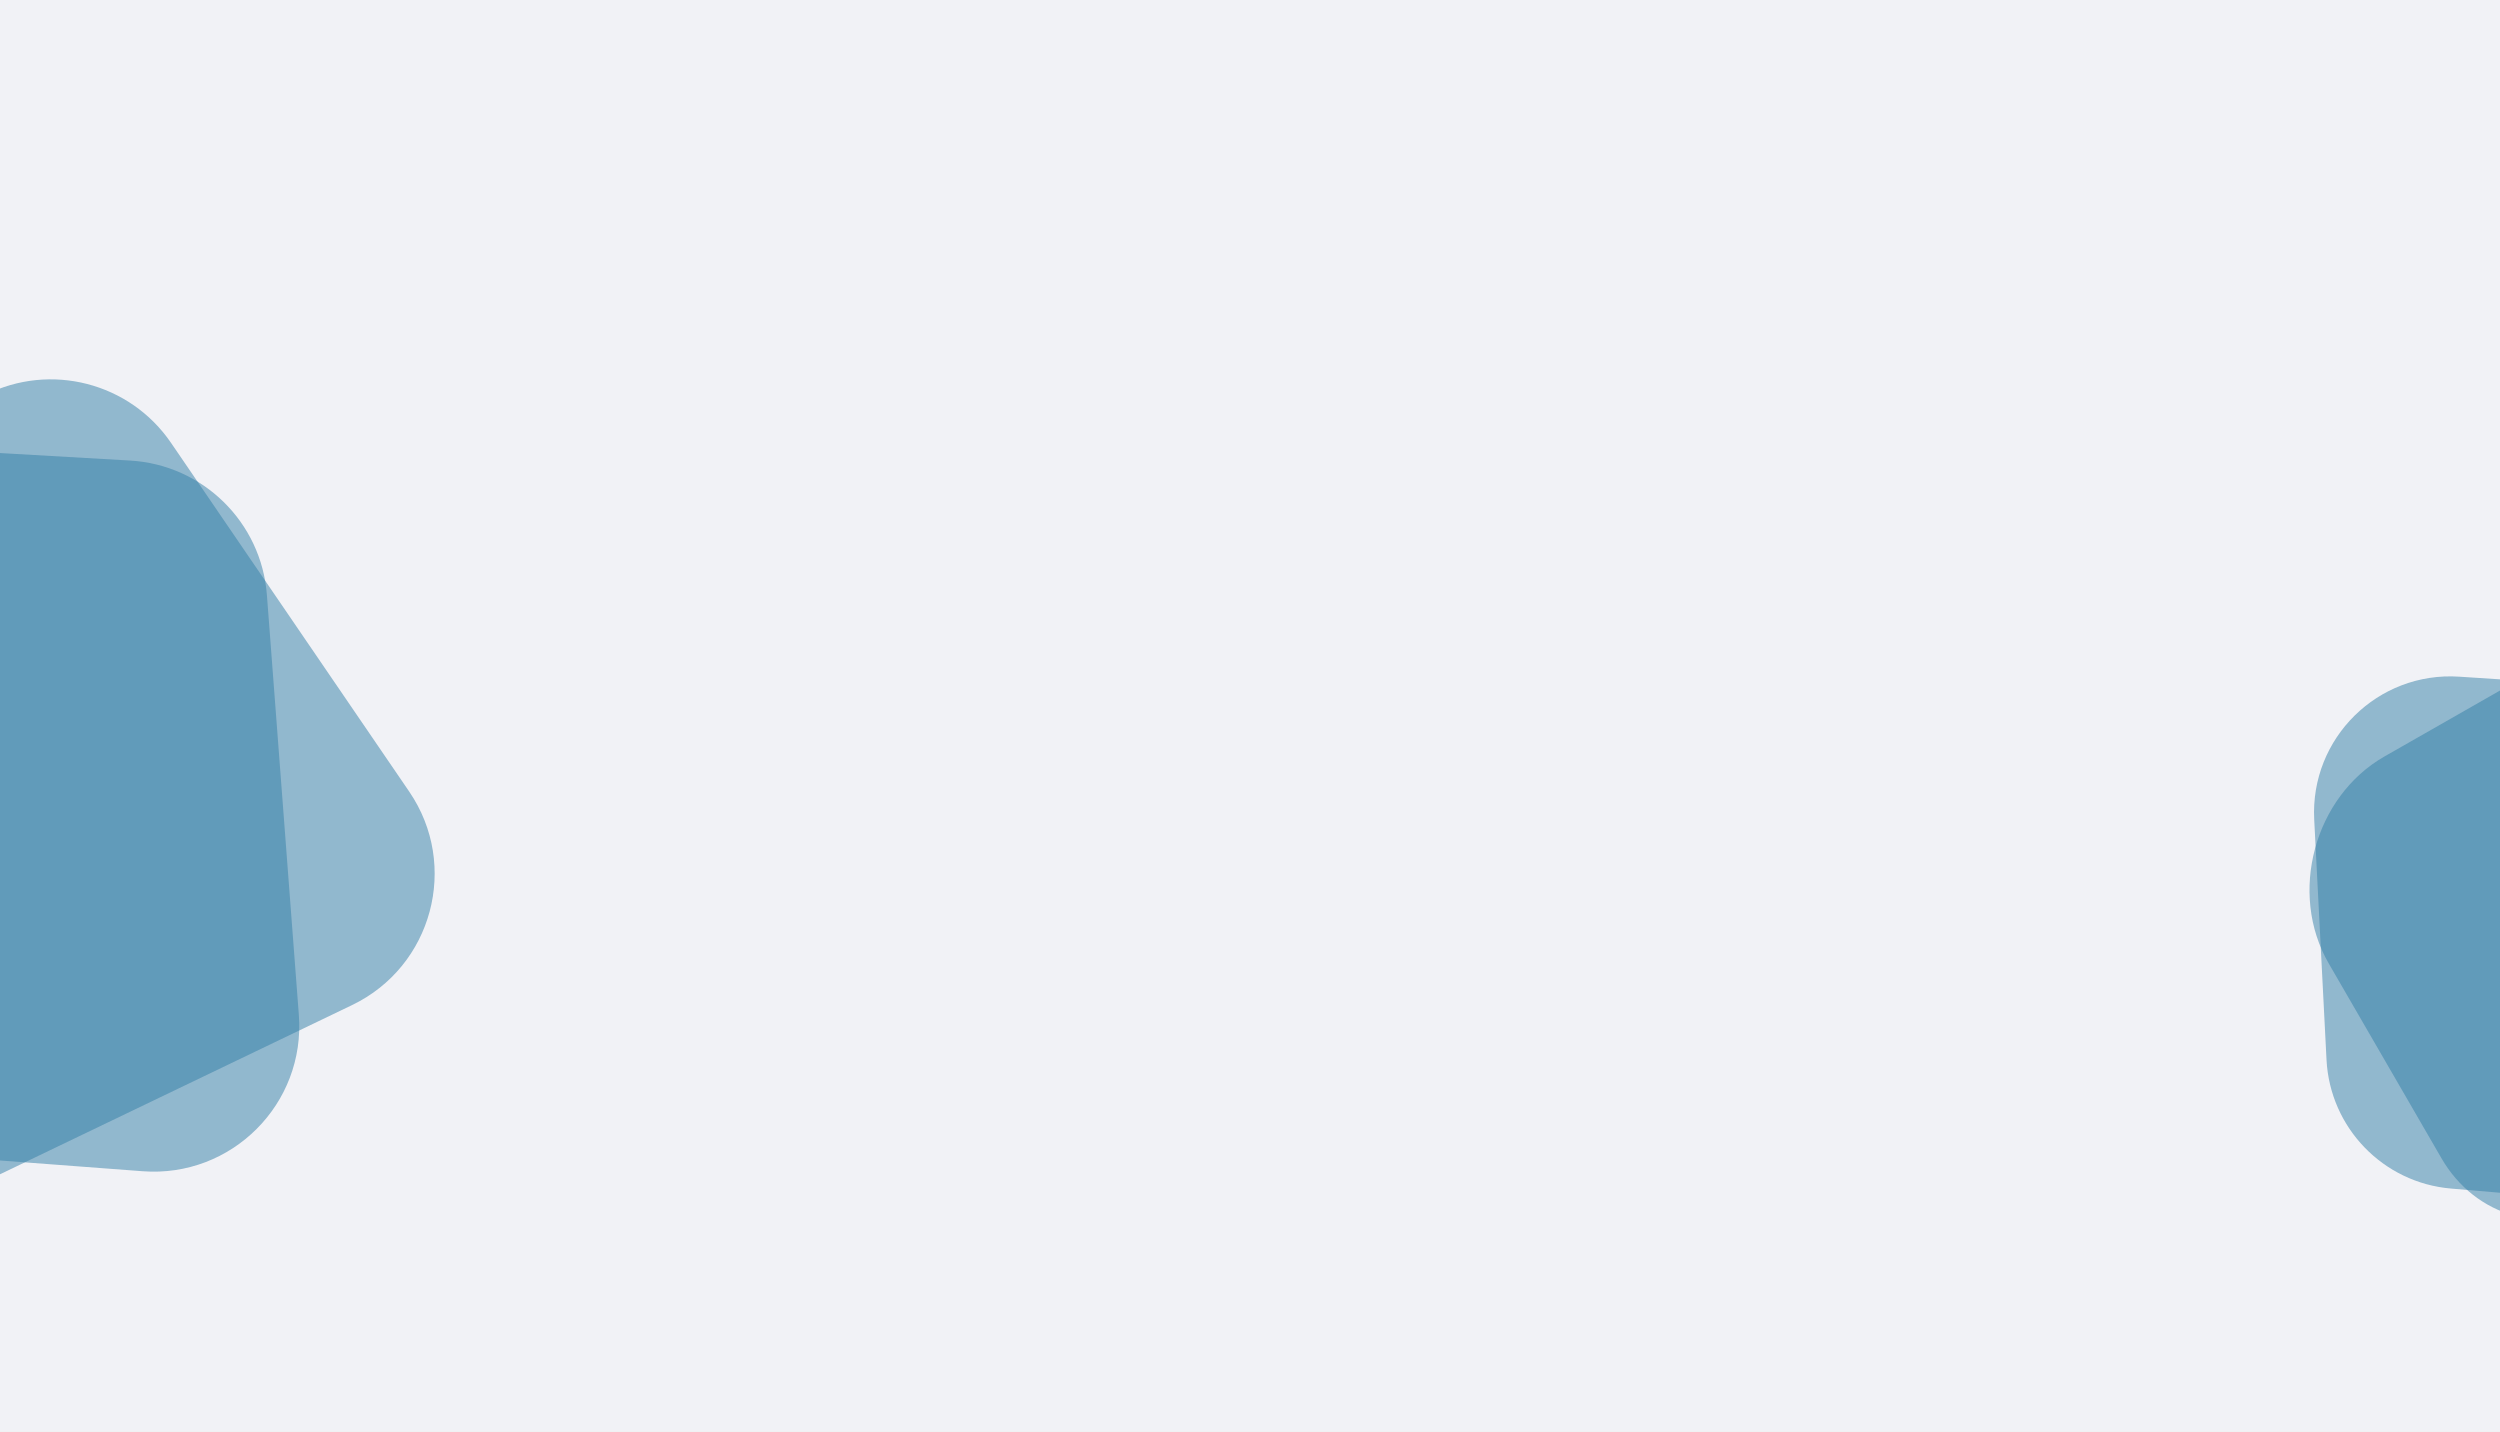
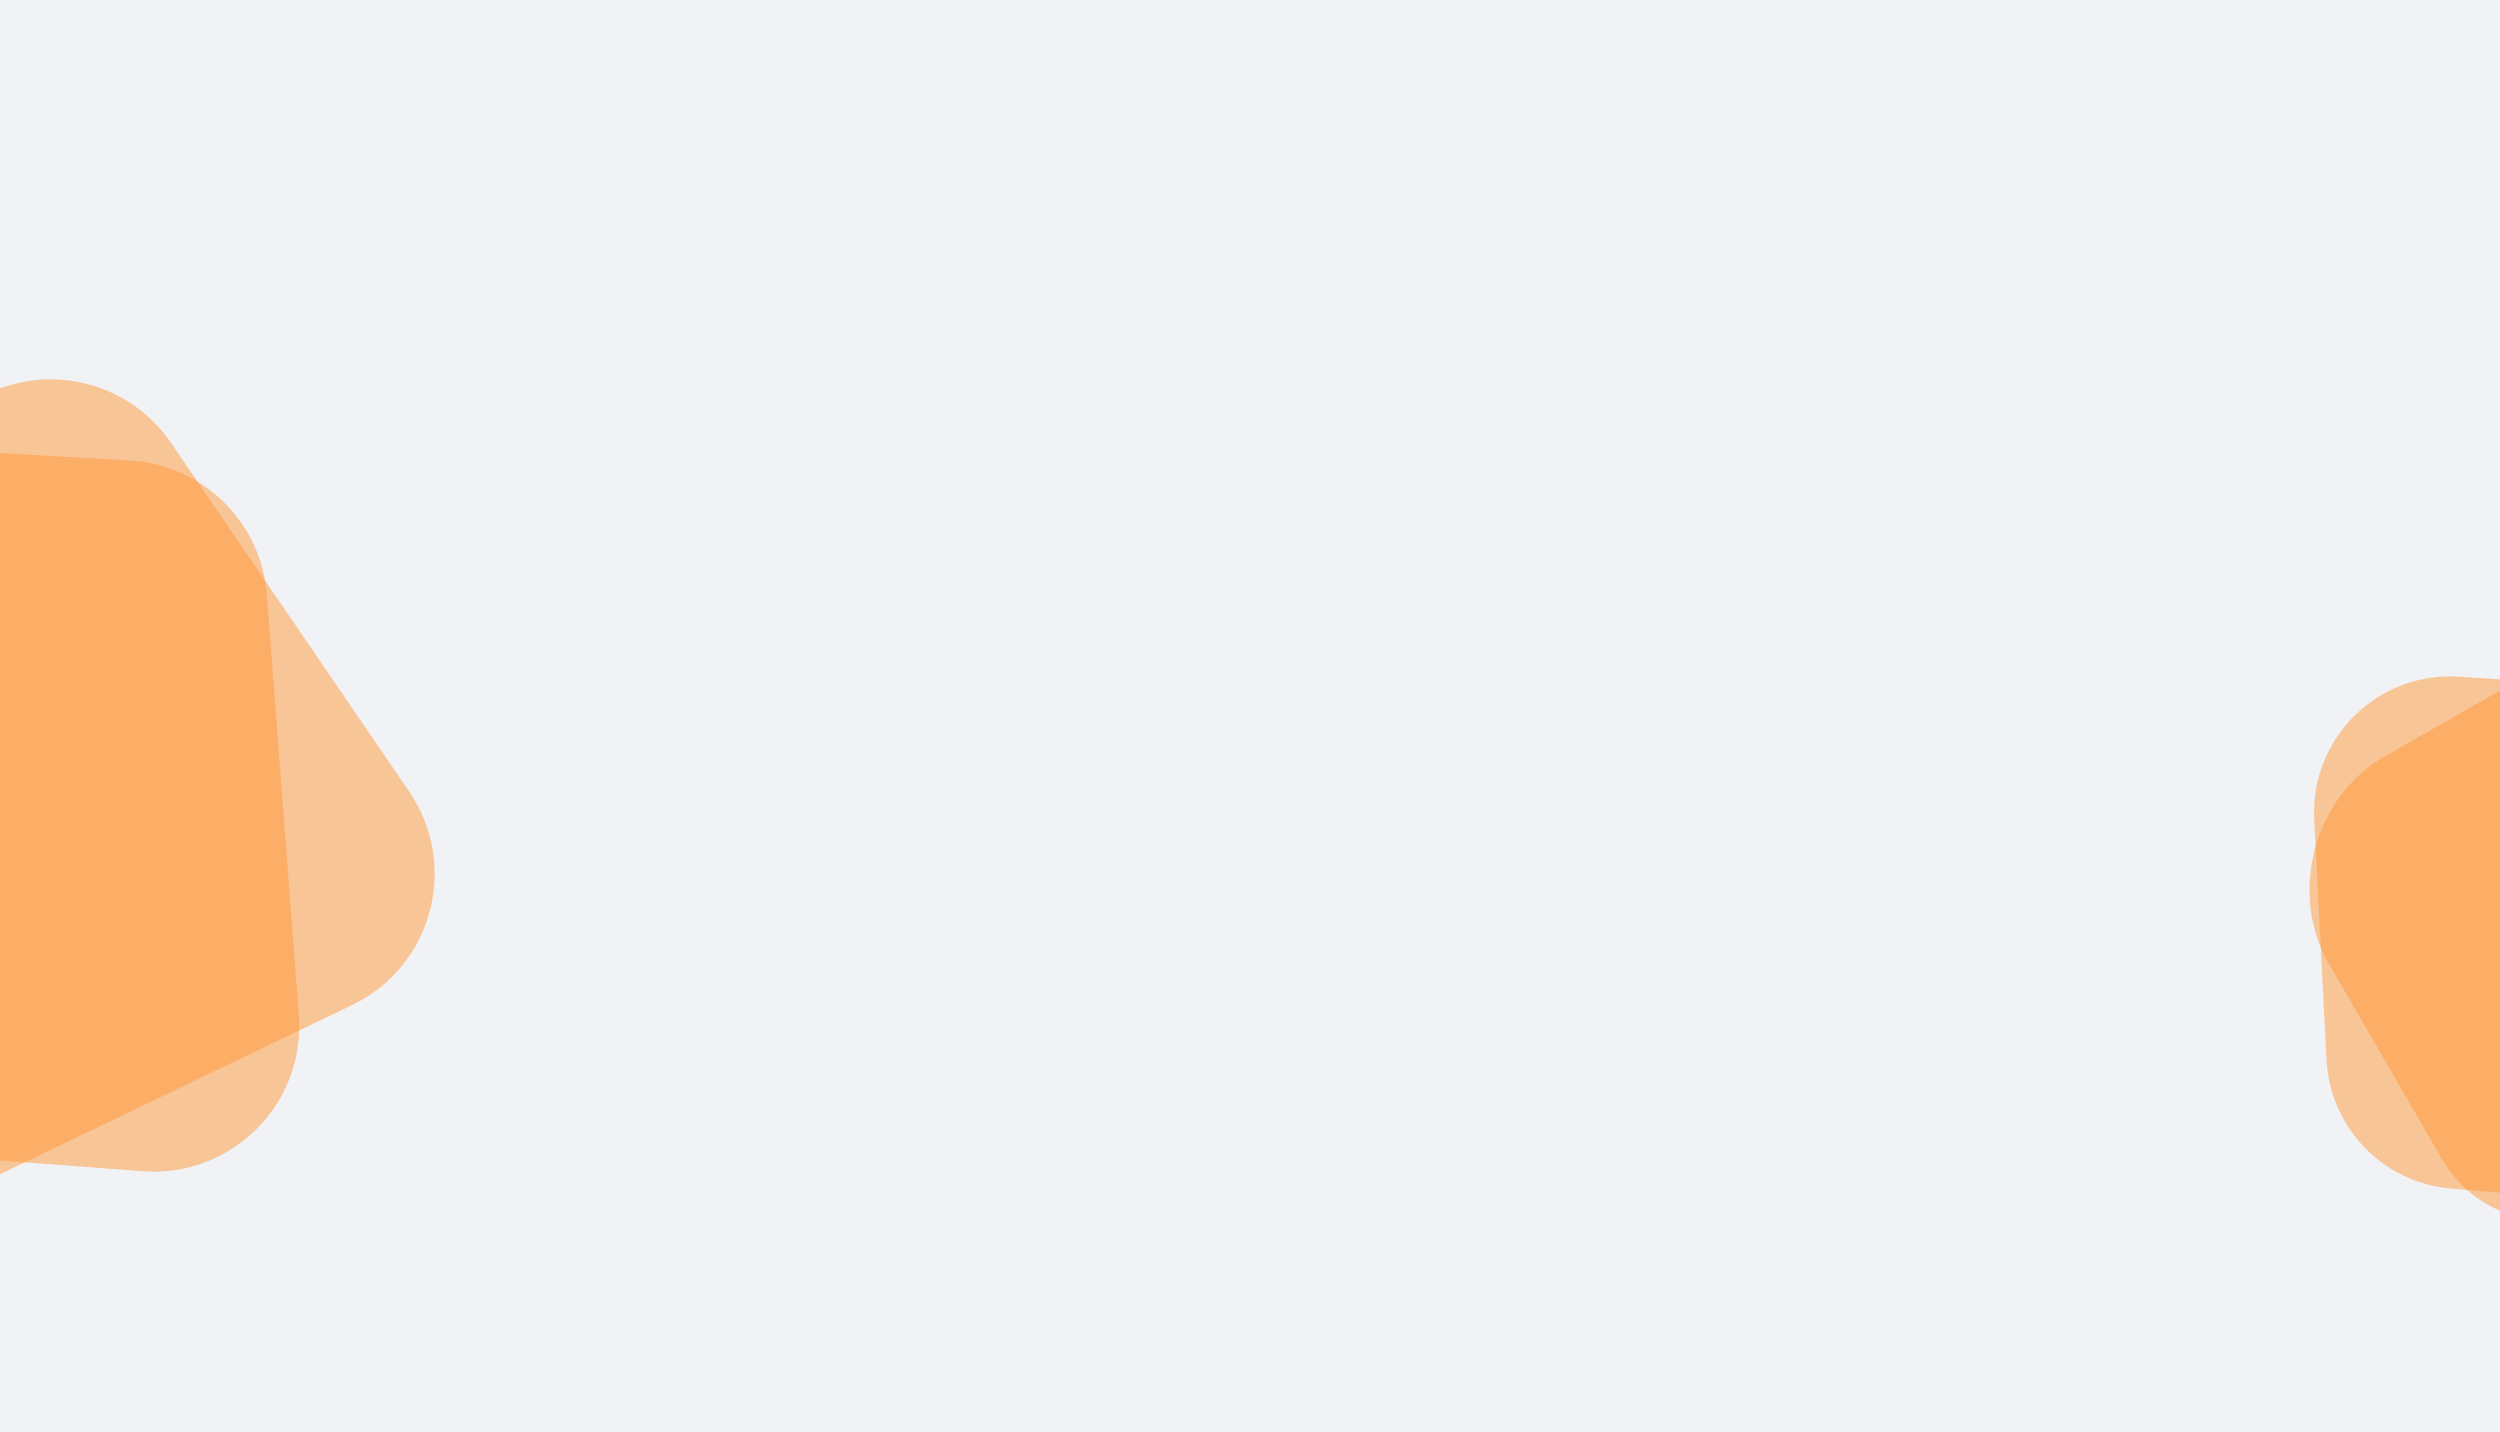
<svg xmlns="http://www.w3.org/2000/svg" width="1233" height="706" viewBox="0 0 1233 706" fill="none">
  <g clip-path="url(#clip0_706:1288)">
    <path d="M1233 0H0V706H1233V0Z" fill="#F1F2F6" />
-     <path opacity="0.5" d="M-216.395 291.228C-218.89 248.338 -183.432 212.863 -140.541 215.337L64.137 227.141C100.056 229.213 128.904 257.536 131.633 293.412L147.392 500.569C150.729 544.43 114.219 580.963 70.356 577.654L-138.263 561.915C-174.144 559.208 -202.487 530.373 -204.576 494.45L-216.395 291.228Z" fill="#327DA5" />
-     <path opacity="0.5" d="M-217.376 390.067C-240.972 354.165 -227.991 305.717 -189.605 286.423L-7.228 194.755C24.921 178.596 64.065 188.713 84.358 218.426L201.841 390.441C226.65 426.765 213.282 476.654 173.635 495.708L-14.116 585.936C-46.546 601.521 -85.505 590.711 -105.267 560.642L-217.376 390.067Z" fill="#327DA5" />
-     <path opacity="0.5" d="M1141.37 404.221C1139.31 364.069 1172.74 331.11 1212.86 333.735L1302.17 339.579C1335.78 341.779 1362.57 368.524 1364.82 402.13L1372.89 522.57C1375.65 563.649 1341.15 597.521 1300.13 594.01L1208.81 586.193C1175.36 583.33 1149.16 556.216 1147.44 522.688L1141.37 404.221Z" fill="#327DA5" />
-     <path opacity="0.5" d="M1148.52 475.161C1128.51 440.587 1141.37 392.864 1176.04 373.077L1259.38 325.509C1288.43 308.93 1322.98 317.93 1340.2 346.562L1398.42 443.366C1419.46 478.354 1406.17 527.485 1370.36 547.023L1284.44 593.915C1255.19 609.876 1220.89 600.21 1204.15 571.289L1148.52 475.161Z" fill="#327DA5" />
+     <path opacity="0.5" d="M-216.395 291.228C-218.89 248.338 -183.432 212.863 -140.541 215.337L64.137 227.141C100.056 229.213 128.904 257.536 131.633 293.412L147.392 500.569C150.729 544.43 114.219 580.963 70.356 577.654L-138.263 561.915C-174.144 559.208 -202.487 530.373 -204.576 494.45L-216.395 291.228Z" fill="#FF9838" />
+     <path opacity="0.5" d="M-217.376 390.067C-240.972 354.165 -227.991 305.717 -189.605 286.423L-7.228 194.755C24.921 178.596 64.065 188.713 84.358 218.426L201.841 390.441C226.65 426.765 213.282 476.654 173.635 495.708L-14.116 585.936C-46.546 601.521 -85.505 590.711 -105.267 560.642L-217.376 390.067Z" fill="#FF9838" />
+     <path opacity="0.5" d="M1141.37 404.221C1139.31 364.069 1172.74 331.11 1212.86 333.735L1302.17 339.579C1335.78 341.779 1362.57 368.524 1364.82 402.13L1372.89 522.57C1375.65 563.649 1341.15 597.521 1300.13 594.01L1208.81 586.193C1175.36 583.33 1149.16 556.216 1147.44 522.688L1141.37 404.221Z" fill="#FF9838" />
+     <path opacity="0.5" d="M1148.52 475.161C1128.51 440.587 1141.37 392.864 1176.04 373.077L1259.38 325.509C1288.43 308.93 1322.98 317.93 1340.2 346.562L1398.42 443.366C1419.46 478.354 1406.17 527.485 1370.36 547.023L1284.44 593.915C1255.19 609.876 1220.89 600.21 1204.15 571.289L1148.52 475.161Z" fill="#FF9838" />
  </g>
  <defs>
    <clipPath id="clip0_706:1288">
      <rect width="1233" height="706" fill="white" />
    </clipPath>
  </defs>
</svg>
